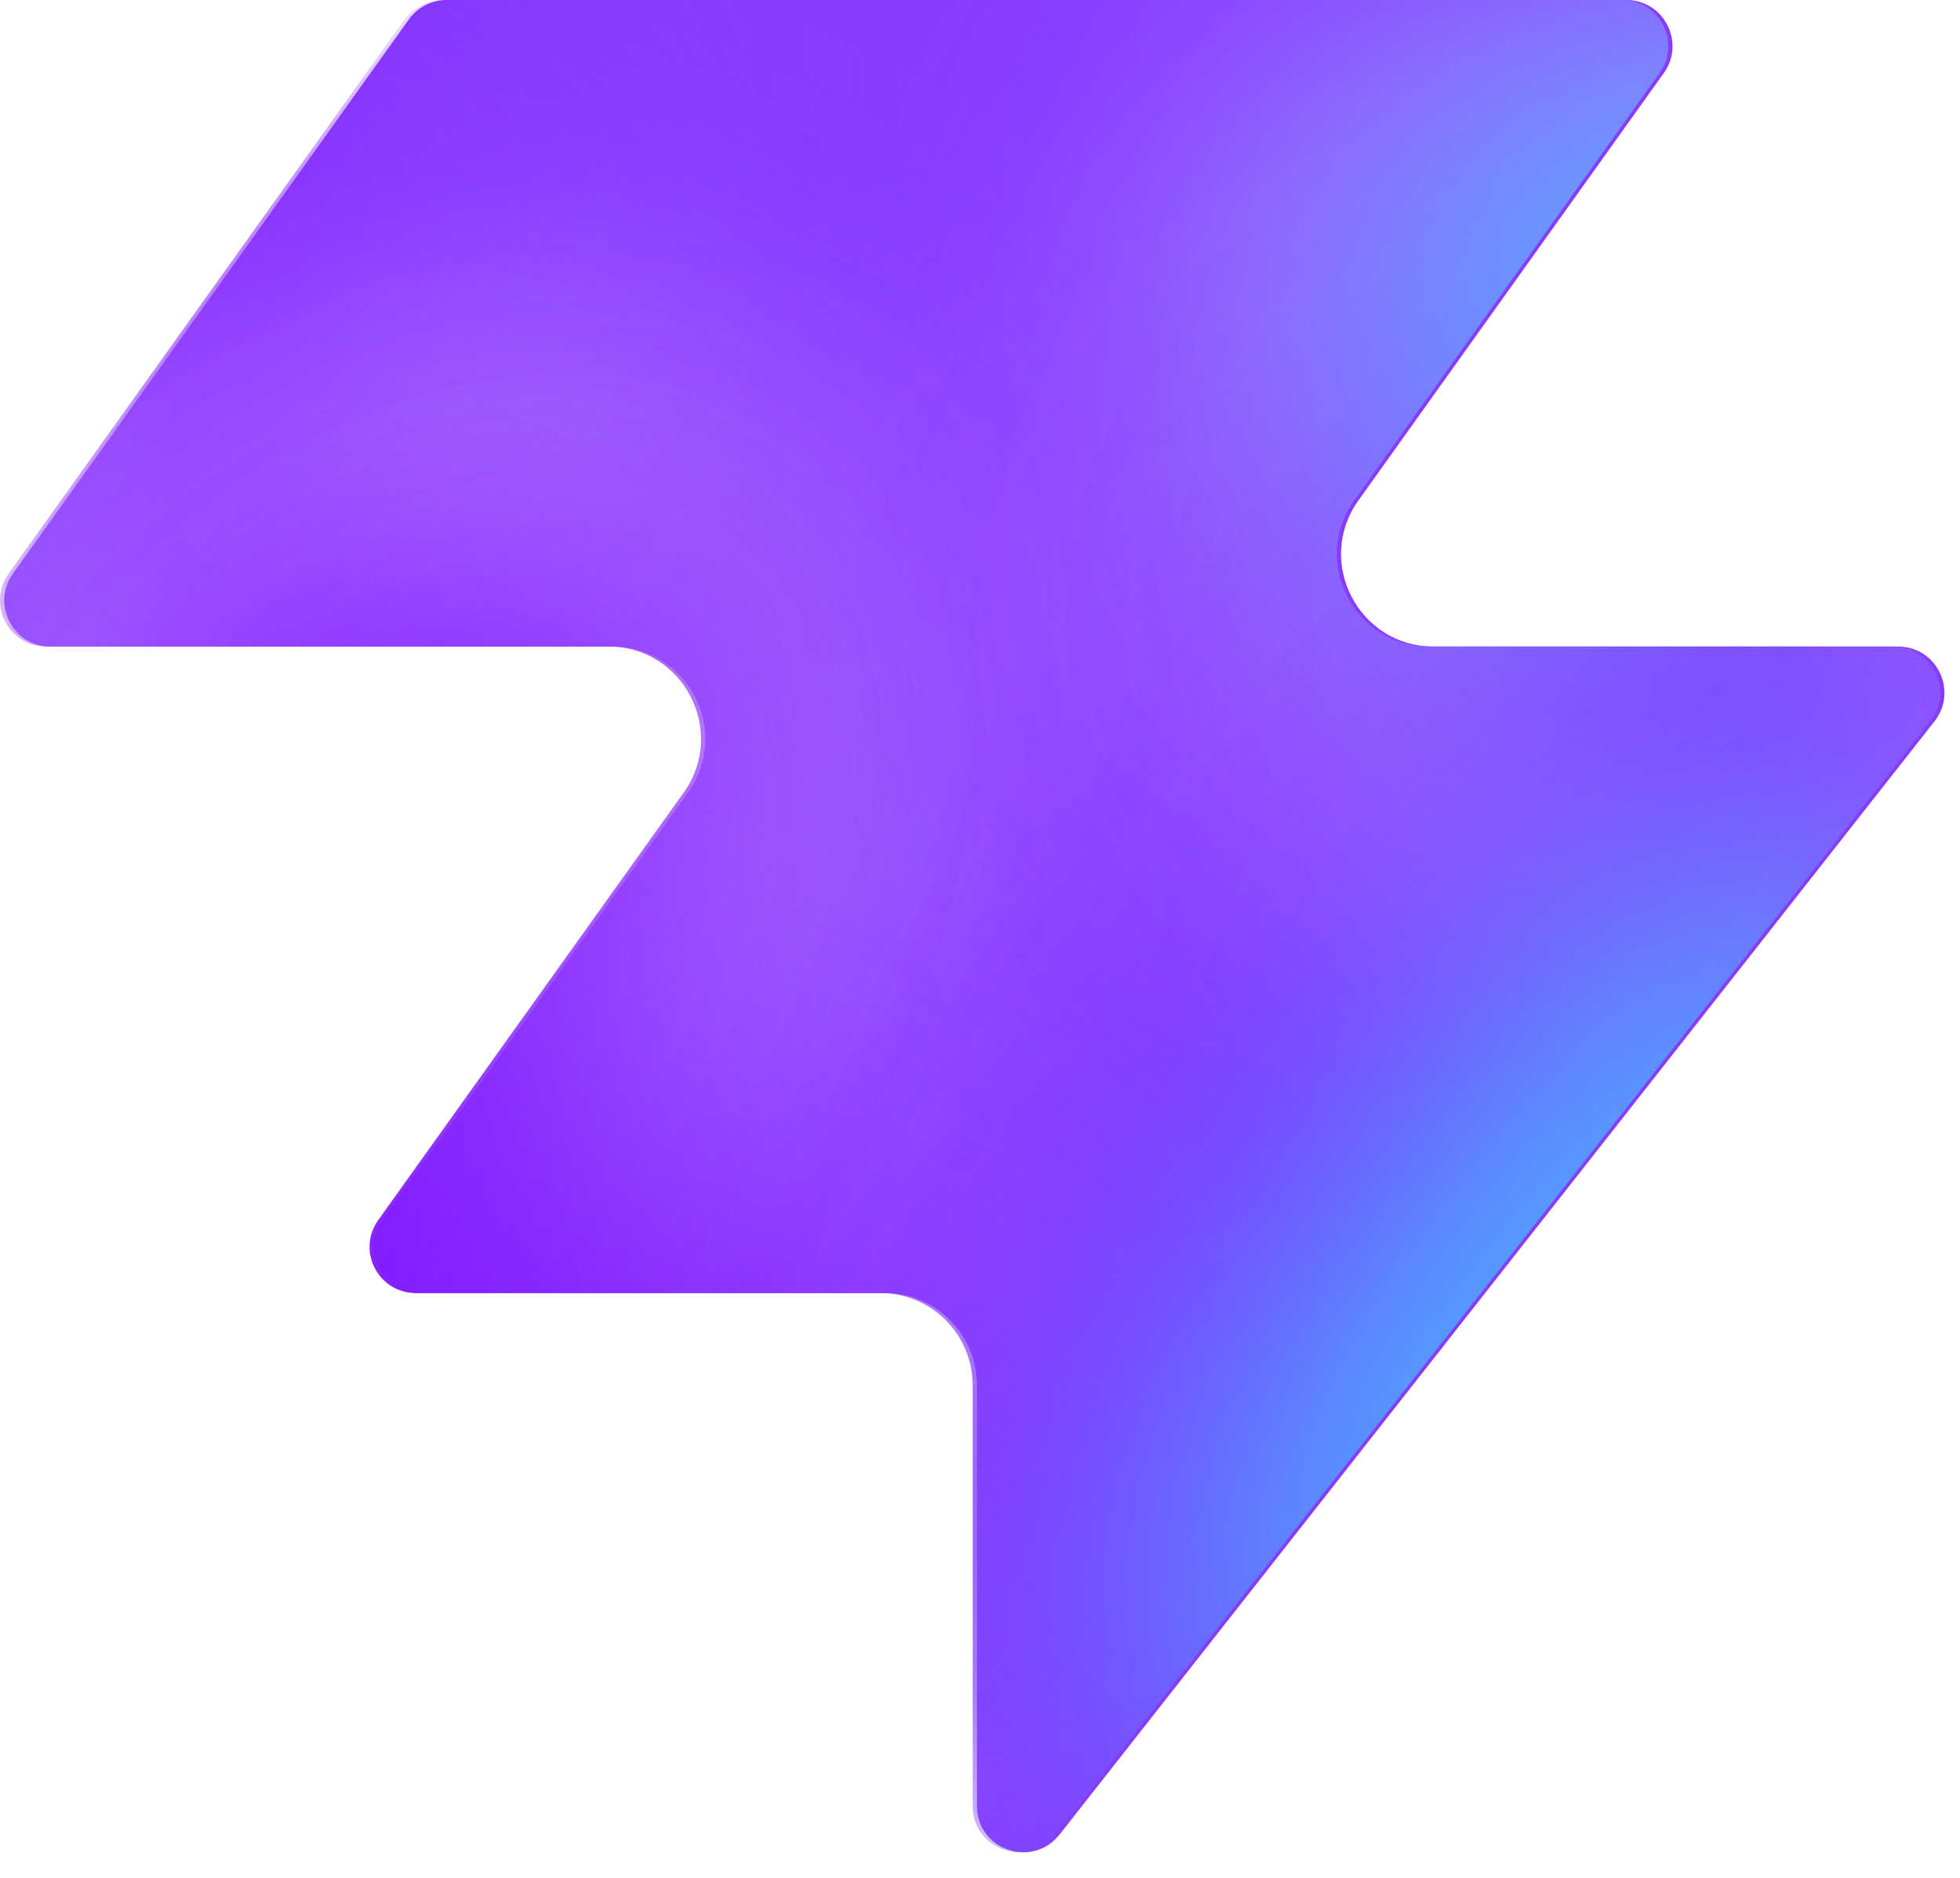
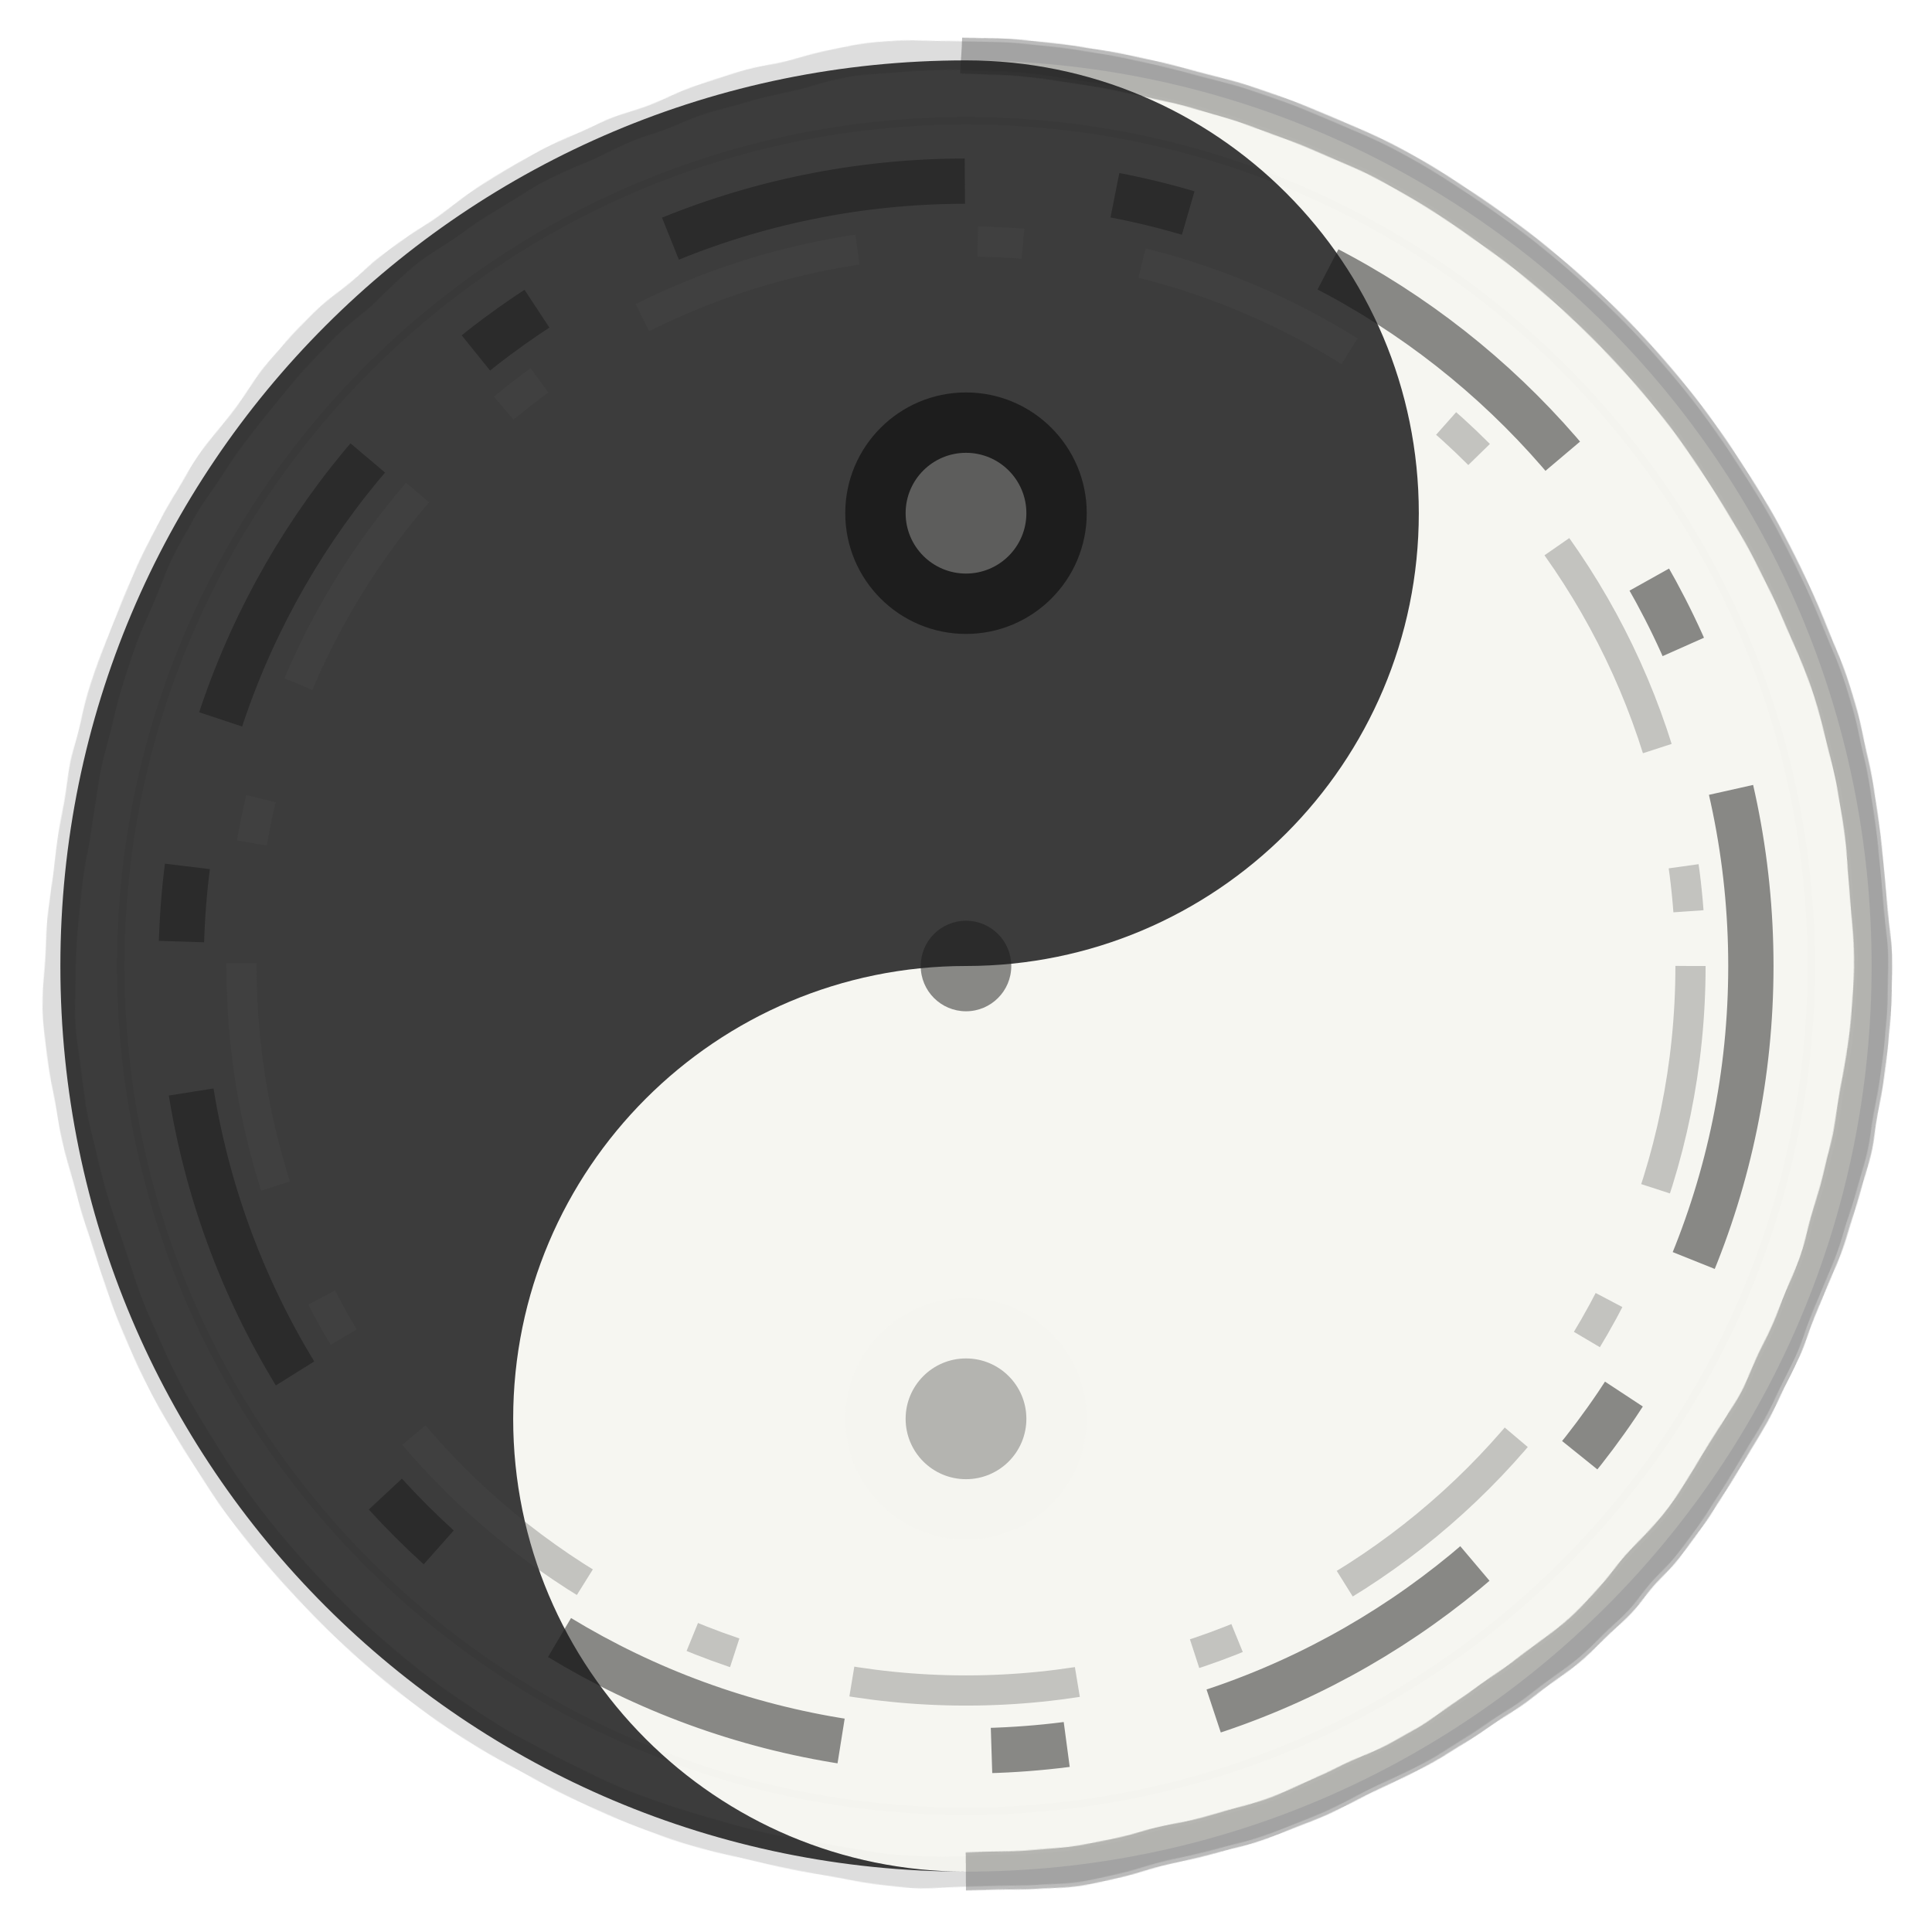
- <svg xmlns="http://www.w3.org/2000/svg" width="48" height="46" fill="none" viewBox="0 0 48 46">
-   <path fill="#863bff" d="M25.946 44.938c-.664.845-2.021.375-2.021-.698V33.937a2.26 2.26 0 0 0-2.262-2.262H10.287c-.92 0-1.456-1.04-.92-1.788l7.48-10.471c1.07-1.497 0-3.578-1.842-3.578H1.237c-.92 0-1.456-1.04-.92-1.788L10.013.474c.214-.297.556-.474.92-.474h28.894c.92 0 1.456 1.04.92 1.788l-7.48 10.471c-1.07 1.498 0 3.579 1.842 3.579h11.377c.943 0 1.473 1.088.89 1.83L25.947 44.94z" style="fill:#863bff;fill:color(display-p3 .525 .23 1);fill-opacity:1" />
-   <mask id="a" width="48" height="46" x="0" y="0" maskUnits="userSpaceOnUse" style="mask-type:alpha">
-     <path fill="#000" d="M25.842 44.938c-.664.844-2.021.375-2.021-.698V33.937a2.26 2.26 0 0 0-2.262-2.262H10.183c-.92 0-1.456-1.04-.92-1.788l7.48-10.471c1.07-1.498 0-3.579-1.842-3.579H1.133c-.92 0-1.456-1.04-.92-1.787L9.91.473c.214-.297.556-.474.92-.474h28.894c.92 0 1.456 1.04.92 1.788l-7.48 10.471c-1.07 1.498 0 3.578 1.842 3.578h11.377c.943 0 1.473 1.088.89 1.832L25.843 44.94z" style="fill:#000;fill-opacity:1" />
-   </mask>
-   <g mask="url(#a)">
-     <g filter="url(#b)">
-       <ellipse cx="5.508" cy="14.704" fill="#ede6ff" rx="5.508" ry="14.704" style="fill:#ede6ff;fill:color(display-p3 .927 .903 1);fill-opacity:1" transform="matrix(.00324 1 1 -.00324 -4.47 31.516)" />
-     </g>
-     <g filter="url(#c)">
-       <ellipse cx="10.399" cy="29.851" fill="#ede6ff" rx="10.399" ry="29.851" style="fill:#ede6ff;fill:color(display-p3 .927 .903 1);fill-opacity:1" transform="matrix(.00324 1 1 -.00324 -39.328 7.883)" />
-     </g>
-     <g filter="url(#d)">
-       <ellipse cx="5.508" cy="30.487" fill="#7e14ff" rx="5.508" ry="30.487" style="fill:#7e14ff;fill:color(display-p3 .492 .077 1);fill-opacity:1" transform="rotate(89.814 -25.913 -14.639)scale(1 -1)" />
-     </g>
-     <g filter="url(#e)">
-       <ellipse cx="5.508" cy="30.599" fill="#7e14ff" rx="5.508" ry="30.599" style="fill:#7e14ff;fill:color(display-p3 .492 .077 1);fill-opacity:1" transform="rotate(89.814 -32.644 -3.334)scale(1 -1)" />
-     </g>
-     <g filter="url(#f)">
-       <ellipse cx="5.508" cy="30.599" fill="#7e14ff" rx="5.508" ry="30.599" style="fill:#7e14ff;fill:color(display-p3 .492 .077 1);fill-opacity:1" transform="matrix(.00324 1 1 -.00324 -34.34 30.47)" />
-     </g>
-     <g filter="url(#g)">
-       <ellipse cx="14.072" cy="22.078" fill="#ede6ff" rx="14.072" ry="22.078" style="fill:#ede6ff;fill:color(display-p3 .927 .903 1);fill-opacity:1" transform="rotate(93.35 24.506 48.493)scale(-1 1)" />
-     </g>
-     <g filter="url(#h)">
-       <ellipse cx="3.47" cy="21.501" fill="#7e14ff" rx="3.47" ry="21.501" style="fill:#7e14ff;fill:color(display-p3 .492 .077 1);fill-opacity:1" transform="rotate(89.009 28.708 47.59)scale(-1 1)" />
-     </g>
-     <g filter="url(#i)">
-       <ellipse cx="3.47" cy="21.501" fill="#7e14ff" rx="3.47" ry="21.501" style="fill:#7e14ff;fill:color(display-p3 .492 .077 1);fill-opacity:1" transform="rotate(89.009 28.708 47.59)scale(-1 1)" />
-     </g>
-     <g filter="url(#j)">
-       <ellipse cx=".387" cy="8.972" fill="#7e14ff" rx="4.407" ry="29.108" style="fill:#7e14ff;fill:color(display-p3 .492 .077 1);fill-opacity:1" transform="rotate(39.51 .387 8.972)" />
-     </g>
-     <g filter="url(#k)">
-       <ellipse cx="47.523" cy="-6.092" fill="#7e14ff" rx="4.407" ry="29.108" style="fill:#7e14ff;fill:color(display-p3 .492 .077 1);fill-opacity:1" transform="rotate(37.892 47.523 -6.092)" />
-     </g>
-     <g filter="url(#l)">
-       <ellipse cx="41.412" cy="6.333" fill="#47bfff" rx="5.971" ry="9.665" style="fill:#47bfff;fill:color(display-p3 .28 .748 1);fill-opacity:1" transform="rotate(37.892 41.412 6.333)" />
-     </g>
-     <g filter="url(#m)">
-       <ellipse cx="-1.879" cy="38.332" fill="#7e14ff" rx="4.407" ry="29.108" style="fill:#7e14ff;fill:color(display-p3 .492 .077 1);fill-opacity:1" transform="rotate(37.892 -1.88 38.332)" />
-     </g>
-     <g filter="url(#n)">
-       <ellipse cx="-1.879" cy="38.332" fill="#7e14ff" rx="4.407" ry="29.108" style="fill:#7e14ff;fill:color(display-p3 .492 .077 1);fill-opacity:1" transform="rotate(37.892 -1.88 38.332)" />
-     </g>
-     <g filter="url(#o)">
-       <ellipse cx="35.651" cy="29.907" fill="#7e14ff" rx="4.407" ry="29.108" style="fill:#7e14ff;fill:color(display-p3 .492 .077 1);fill-opacity:1" transform="rotate(37.892 35.651 29.907)" />
-     </g>
-     <g filter="url(#p)">
-       <ellipse cx="38.418" cy="32.4" fill="#47bfff" rx="5.971" ry="15.297" style="fill:#47bfff;fill:color(display-p3 .28 .748 1);fill-opacity:1" transform="rotate(37.892 38.418 32.4)" />
-     </g>
-   </g>
+ <svg xmlns="http://www.w3.org/2000/svg" viewBox="0 0 128 128" fill="none">
  <defs>
-     <filter id="b" width="60.045" height="41.654" x="-19.77" y="16.149" color-interpolation-filters="sRGB" filterUnits="userSpaceOnUse">
-       <feFlood flood-opacity="0" result="BackgroundImageFix" />
-       <feBlend in="SourceGraphic" in2="BackgroundImageFix" result="shape" />
-       <feGaussianBlur result="effect1_foregroundBlur_2002_17158" stdDeviation="7.659" />
-     </filter>
-     <filter id="c" width="90.34" height="51.437" x="-54.613" y="-7.533" color-interpolation-filters="sRGB" filterUnits="userSpaceOnUse">
-       <feFlood flood-opacity="0" result="BackgroundImageFix" />
-       <feBlend in="SourceGraphic" in2="BackgroundImageFix" result="shape" />
-       <feGaussianBlur result="effect1_foregroundBlur_2002_17158" stdDeviation="7.659" />
-     </filter>
-     <filter id="d" width="79.355" height="29.4" x="-49.64" y="2.03" color-interpolation-filters="sRGB" filterUnits="userSpaceOnUse">
-       <feFlood flood-opacity="0" result="BackgroundImageFix" />
-       <feBlend in="SourceGraphic" in2="BackgroundImageFix" result="shape" />
-       <feGaussianBlur result="effect1_foregroundBlur_2002_17158" stdDeviation="4.596" />
-     </filter>
-     <filter id="e" width="79.579" height="29.4" x="-45.045" y="20.029" color-interpolation-filters="sRGB" filterUnits="userSpaceOnUse">
-       <feFlood flood-opacity="0" result="BackgroundImageFix" />
-       <feBlend in="SourceGraphic" in2="BackgroundImageFix" result="shape" />
-       <feGaussianBlur result="effect1_foregroundBlur_2002_17158" stdDeviation="4.596" />
-     </filter>
-     <filter id="f" width="79.579" height="29.4" x="-43.513" y="21.178" color-interpolation-filters="sRGB" filterUnits="userSpaceOnUse">
-       <feFlood flood-opacity="0" result="BackgroundImageFix" />
-       <feBlend in="SourceGraphic" in2="BackgroundImageFix" result="shape" />
-       <feGaussianBlur result="effect1_foregroundBlur_2002_17158" stdDeviation="4.596" />
-     </filter>
-     <filter id="g" width="74.749" height="58.852" x="15.756" y="-17.901" color-interpolation-filters="sRGB" filterUnits="userSpaceOnUse">
-       <feFlood flood-opacity="0" result="BackgroundImageFix" />
-       <feBlend in="SourceGraphic" in2="BackgroundImageFix" result="shape" />
-       <feGaussianBlur result="effect1_foregroundBlur_2002_17158" stdDeviation="7.659" />
-     </filter>
-     <filter id="h" width="61.377" height="25.362" x="23.548" y="2.284" color-interpolation-filters="sRGB" filterUnits="userSpaceOnUse">
-       <feFlood flood-opacity="0" result="BackgroundImageFix" />
-       <feBlend in="SourceGraphic" in2="BackgroundImageFix" result="shape" />
-       <feGaussianBlur result="effect1_foregroundBlur_2002_17158" stdDeviation="4.596" />
-     </filter>
-     <filter id="i" width="61.377" height="25.362" x="23.548" y="2.284" color-interpolation-filters="sRGB" filterUnits="userSpaceOnUse">
-       <feFlood flood-opacity="0" result="BackgroundImageFix" />
-       <feBlend in="SourceGraphic" in2="BackgroundImageFix" result="shape" />
-       <feGaussianBlur result="effect1_foregroundBlur_2002_17158" stdDeviation="4.596" />
-     </filter>
-     <filter id="j" width="56.045" height="63.649" x="-27.636" y="-22.853" color-interpolation-filters="sRGB" filterUnits="userSpaceOnUse">
-       <feFlood flood-opacity="0" result="BackgroundImageFix" />
-       <feBlend in="SourceGraphic" in2="BackgroundImageFix" result="shape" />
-       <feGaussianBlur result="effect1_foregroundBlur_2002_17158" stdDeviation="4.596" />
-     </filter>
-     <filter id="k" width="54.814" height="64.646" x="20.116" y="-38.415" color-interpolation-filters="sRGB" filterUnits="userSpaceOnUse">
-       <feFlood flood-opacity="0" result="BackgroundImageFix" />
-       <feBlend in="SourceGraphic" in2="BackgroundImageFix" result="shape" />
-       <feGaussianBlur result="effect1_foregroundBlur_2002_17158" stdDeviation="4.596" />
-     </filter>
-     <filter id="l" width="33.541" height="35.313" x="24.641" y="-11.323" color-interpolation-filters="sRGB" filterUnits="userSpaceOnUse">
-       <feFlood flood-opacity="0" result="BackgroundImageFix" />
-       <feBlend in="SourceGraphic" in2="BackgroundImageFix" result="shape" />
-       <feGaussianBlur result="effect1_foregroundBlur_2002_17158" stdDeviation="4.596" />
-     </filter>
-     <filter id="m" width="54.814" height="64.646" x="-29.286" y="6.009" color-interpolation-filters="sRGB" filterUnits="userSpaceOnUse">
-       <feFlood flood-opacity="0" result="BackgroundImageFix" />
-       <feBlend in="SourceGraphic" in2="BackgroundImageFix" result="shape" />
-       <feGaussianBlur result="effect1_foregroundBlur_2002_17158" stdDeviation="4.596" />
-     </filter>
-     <filter id="n" width="54.814" height="64.646" x="-29.286" y="6.009" color-interpolation-filters="sRGB" filterUnits="userSpaceOnUse">
-       <feFlood flood-opacity="0" result="BackgroundImageFix" />
-       <feBlend in="SourceGraphic" in2="BackgroundImageFix" result="shape" />
-       <feGaussianBlur result="effect1_foregroundBlur_2002_17158" stdDeviation="4.596" />
-     </filter>
-     <filter id="o" width="54.814" height="64.646" x="8.244" y="-2.416" color-interpolation-filters="sRGB" filterUnits="userSpaceOnUse">
-       <feFlood flood-opacity="0" result="BackgroundImageFix" />
-       <feBlend in="SourceGraphic" in2="BackgroundImageFix" result="shape" />
-       <feGaussianBlur result="effect1_foregroundBlur_2002_17158" stdDeviation="4.596" />
-     </filter>
-     <filter id="p" width="39.409" height="43.623" x="18.713" y="10.588" color-interpolation-filters="sRGB" filterUnits="userSpaceOnUse">
-       <feFlood flood-opacity="0" result="BackgroundImageFix" />
-       <feBlend in="SourceGraphic" in2="BackgroundImageFix" result="shape" />
-       <feGaussianBlur result="effect1_foregroundBlur_2002_17158" stdDeviation="4.596" />
+     <filter id="ink" x="-5%" y="-5%" width="110%" height="110%">
+       <feTurbulence type="fractalNoise" baseFrequency="0.04" numOctaves="4" seed="5" result="noise" />
+       <feDisplacementMap in="SourceGraphic" in2="noise" scale="1.5" />
    </filter>
  </defs>
+   <circle cx="64" cy="64" r="60" stroke="#1a1a1a" stroke-width="2" fill="none" opacity="0.15" filter="url(#ink)" />
+   <circle cx="64" cy="64" r="56" stroke="#1a1a1a" stroke-width="0.5" fill="none" opacity="0.08" />
+   <path d="M64 4 A60 60 0 0 1 64 124 A30 30 0 0 1 64 64 A30 30 0 0 0 64 4 Z" fill="#f5f5f0" opacity="0.9" />
+   <path d="M64 124 A60 60 0 0 1 64 4 A30 30 0 0 1 64 64 A30 30 0 0 0 64 124 Z" fill="#1a1a1a" opacity="0.85" />
+   <path d="M64 4 A60 60 0 0 1 64 124" stroke="#1a1a1a" stroke-width="2.5" fill="none" opacity="0.3" filter="url(#ink)" />
+   <circle cx="64" cy="34" r="8" fill="#1a1a1a" opacity="0.9" />
+   <circle cx="64" cy="34" r="4" fill="#f5f5f0" opacity="0.3" />
+   <circle cx="64" cy="94" r="8" fill="#f5f5f0" opacity="0.9" />
+   <circle cx="64" cy="94" r="4" fill="#1a1a1a" opacity="0.3" />
+   <circle cx="64" cy="64" r="3" fill="#1a1a1a" opacity="0.5" />
+   <circle cx="64" cy="64" r="52" fill="none" stroke="#1a1a1a" stroke-width="3" stroke-dasharray="20 10 5 10" opacity="0.5" />
+   <circle cx="64" cy="64" r="48" fill="none" stroke="#4a4a4a" stroke-width="2" stroke-dasharray="15 8 3 8" opacity="0.3" />
</svg>
